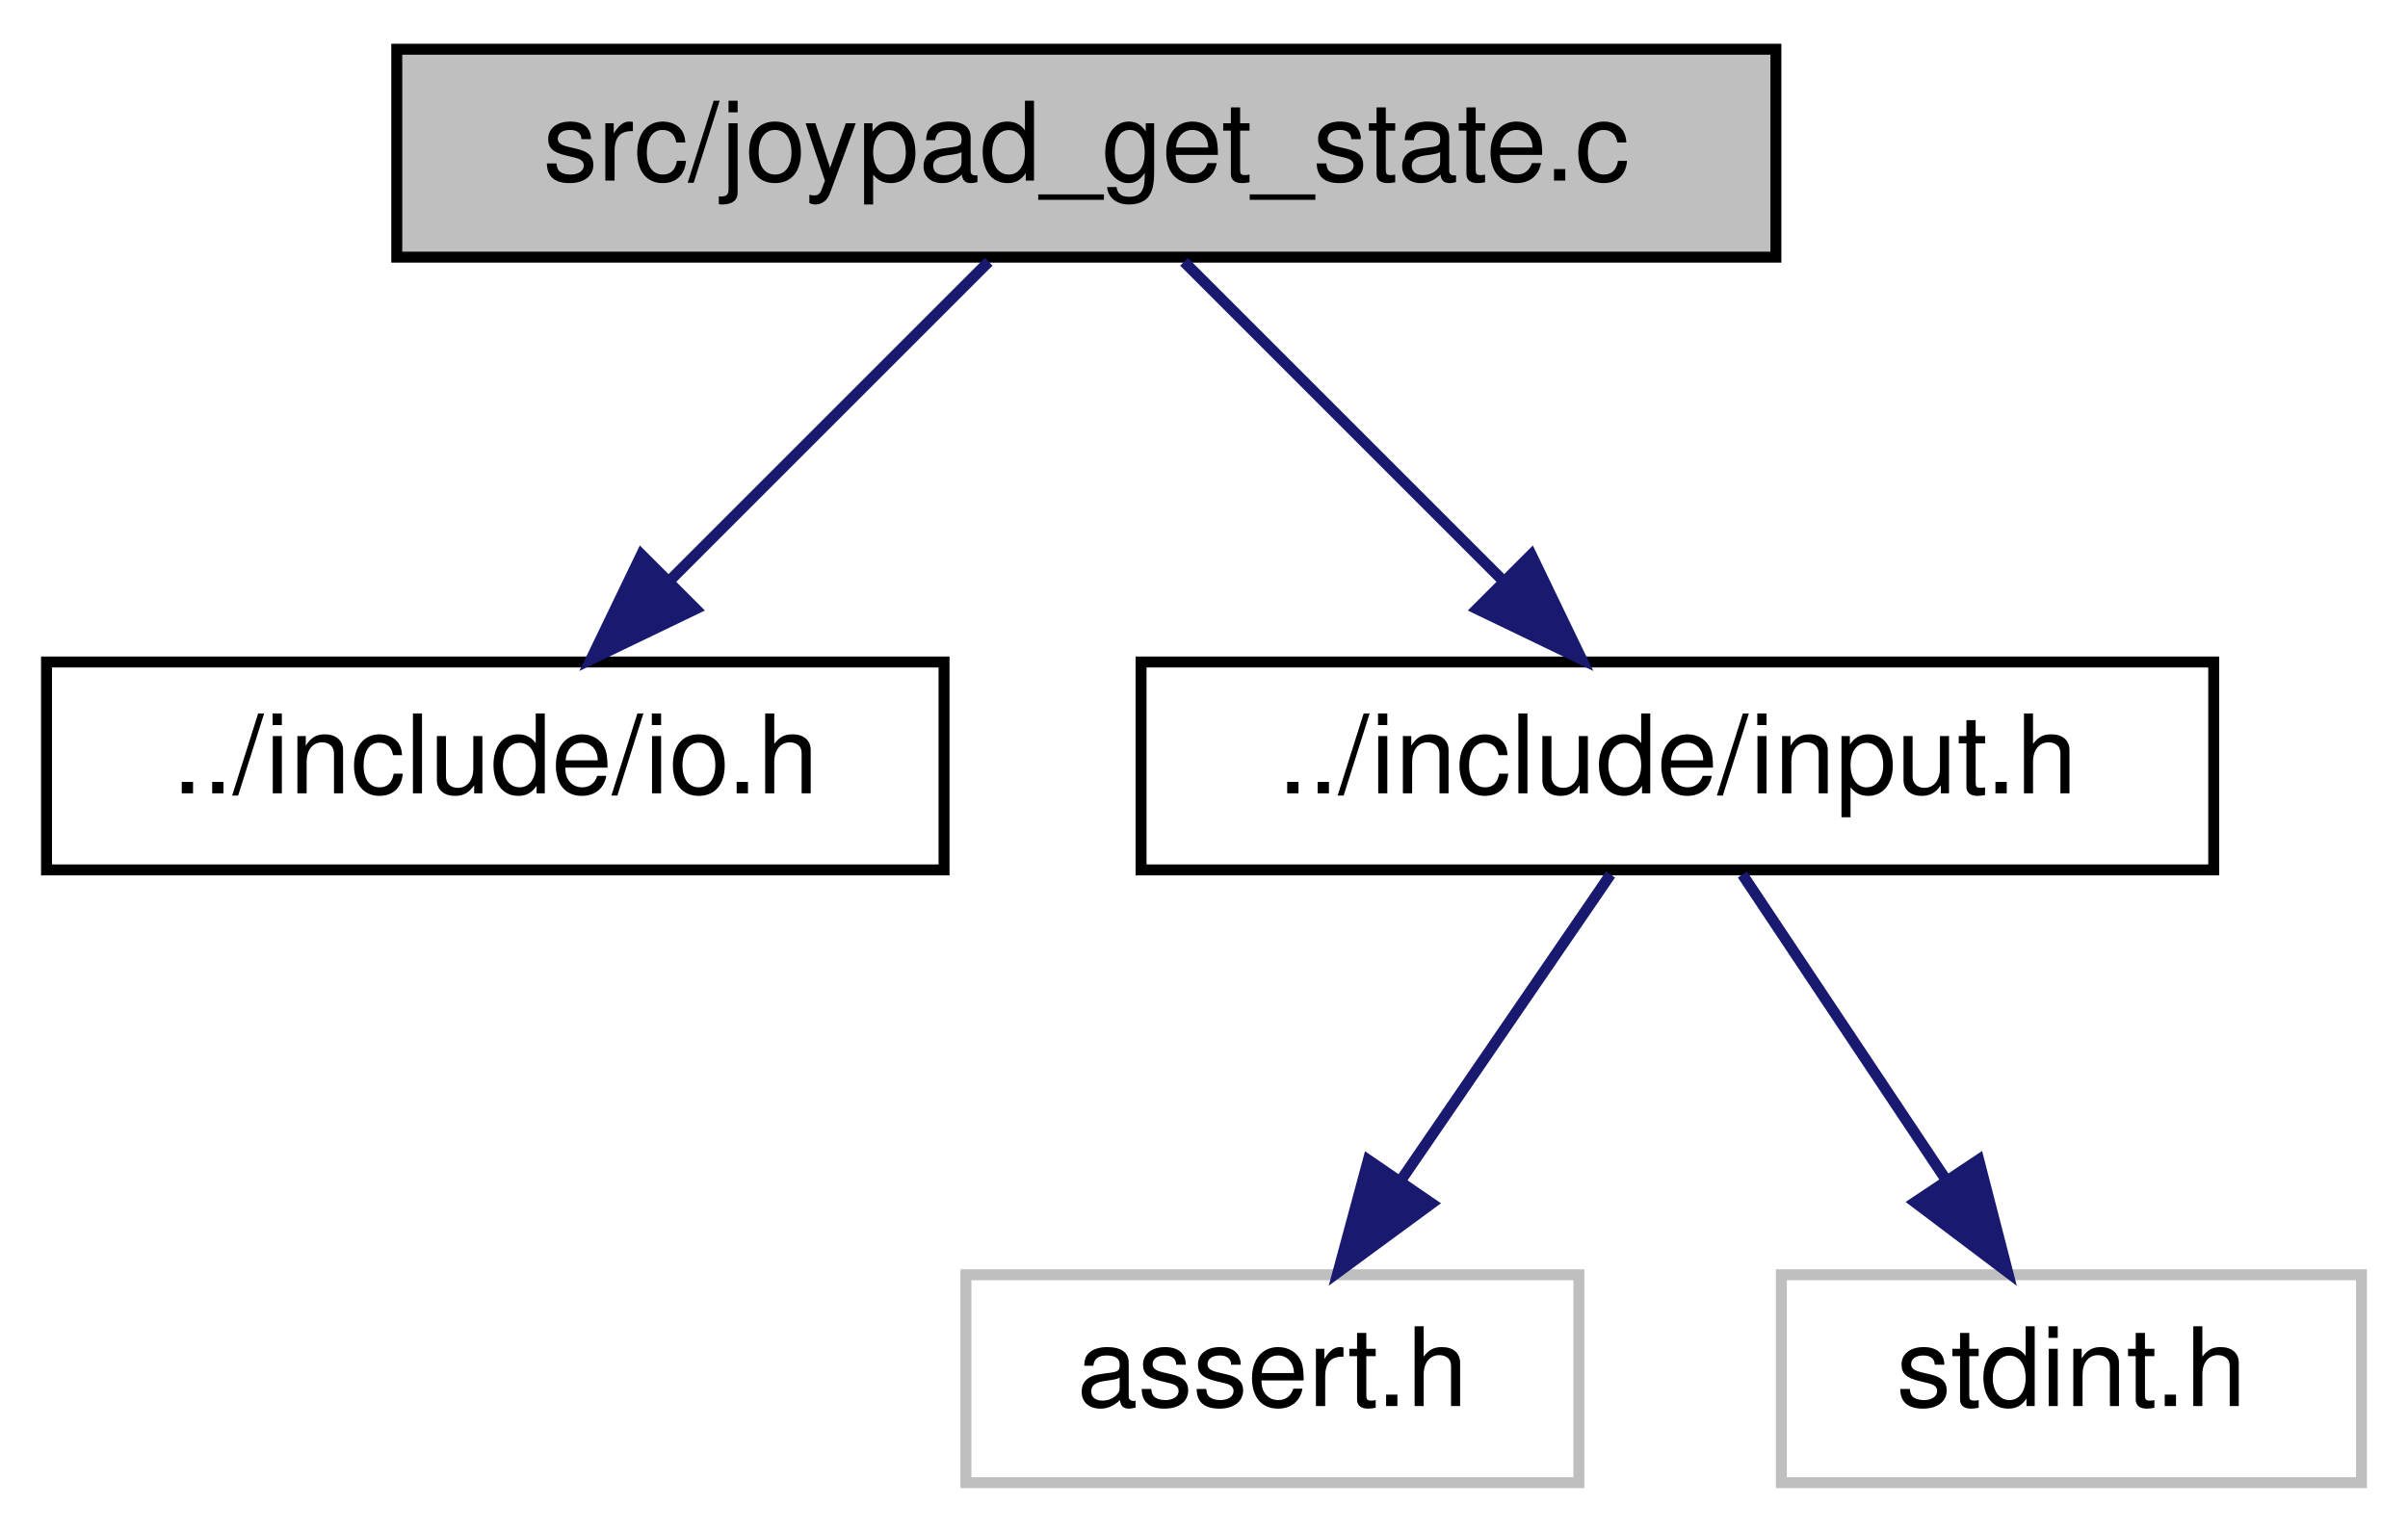
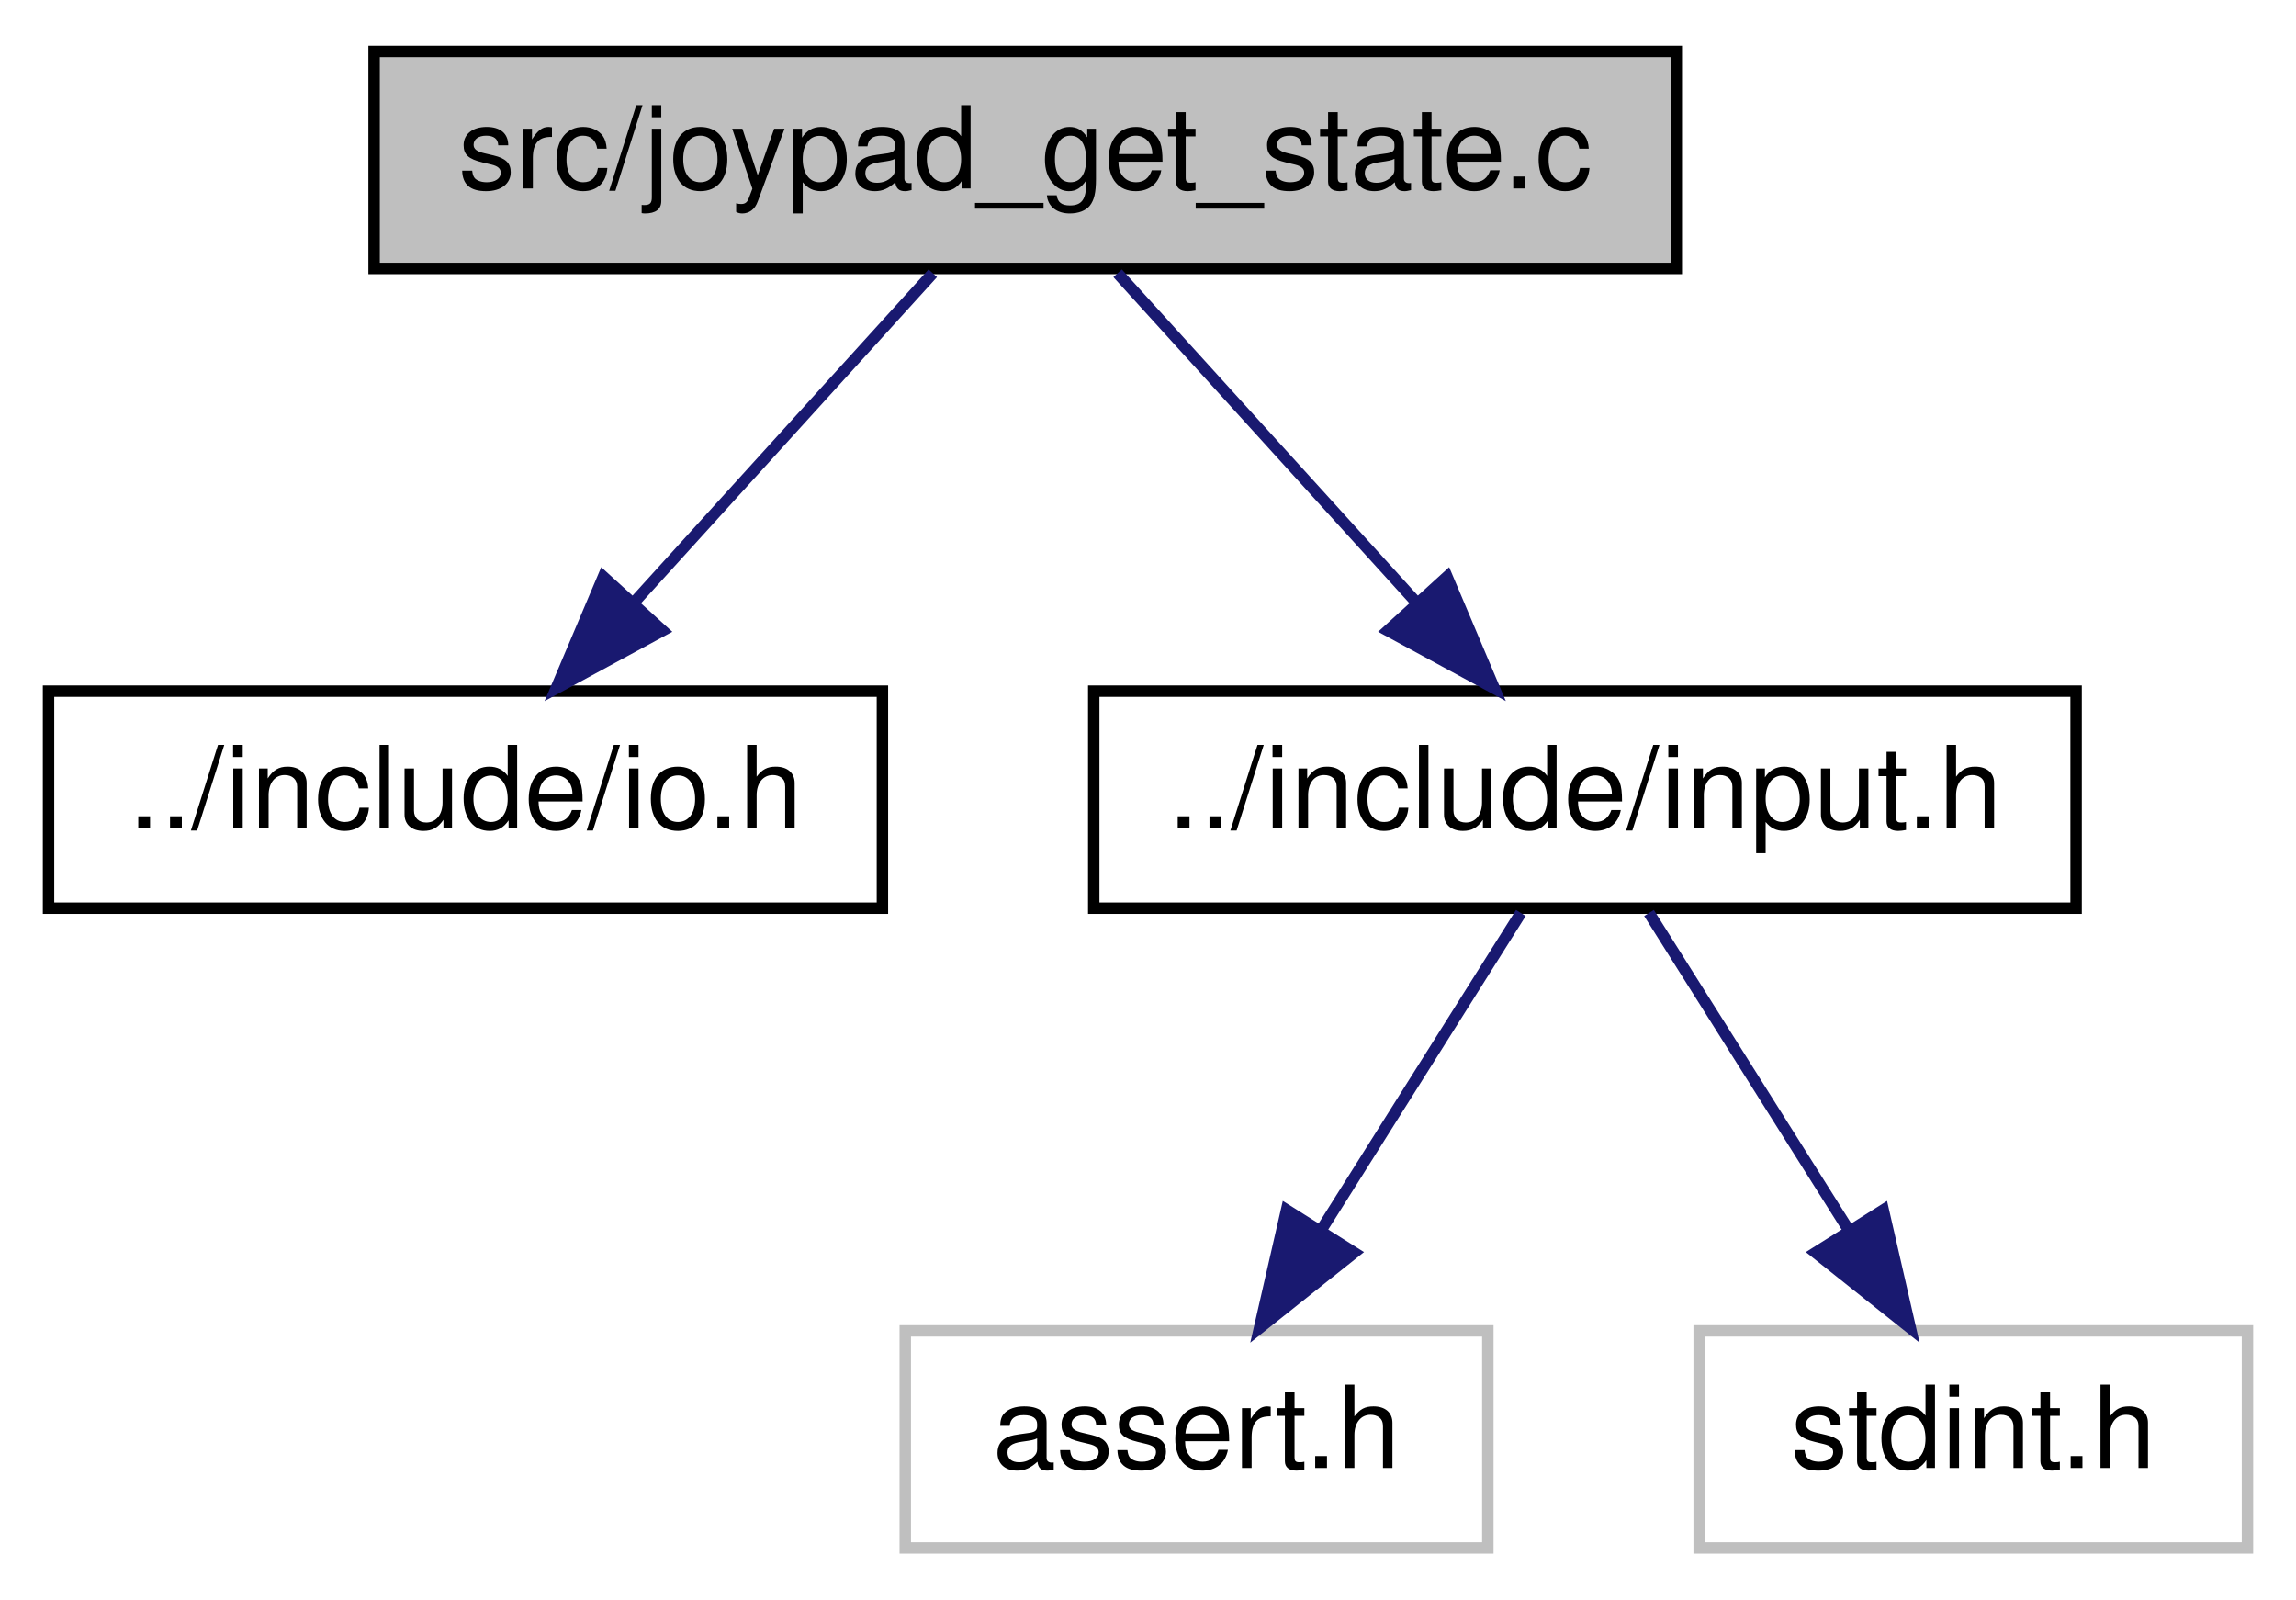
- <svg xmlns="http://www.w3.org/2000/svg" xmlns:xlink="http://www.w3.org/1999/xlink" width="220pt" height="140pt" viewBox="0.00 0.00 219.50 140.00">
+ <svg xmlns="http://www.w3.org/2000/svg" xmlns:xlink="http://www.w3.org/1999/xlink" width="201pt" height="140pt" viewBox="0.00 0.00 200.50 140.00">
  <g id="graph0" class="graph" transform="scale(1 1) rotate(0) translate(4 136)">
    <g id="node1" class="node">
      <g id="a_node1">
-         <a xlink:title=" ">
-           <polygon fill="#bfbfbf" stroke="black" points="32,-112.5 32,-131.5 158,-131.5 158,-112.5 32,-112.5" />
-           <text text-anchor="middle" x="95" y="-119.5" font-family="Helvetica,sans-Serif" font-size="10.00">src/joypad_get_state.c</text>
+         <a xlink:title="Copyright (c) 2021 Daishi Mori (mori0091)">
+           <polygon fill="#bfbfbf" stroke="black" points="28.5,-112.5 28.5,-131.5 142.5,-131.5 142.5,-112.5 28.5,-112.5" />
+           <text text-anchor="middle" x="85.5" y="-119.5" font-family="Helvetica,sans-Serif" font-size="10.00">src/joypad_get_state.c</text>
        </a>
      </g>
    </g>
    <g id="node2" class="node">
      <g id="a_node2">
-         <a xlink:href="io_8h.html" target="_top" xlink:title=" ">
-           <polygon fill="none" stroke="black" points="0,-56.5 0,-75.5 82,-75.5 82,-56.5 0,-56.5" />
-           <text text-anchor="middle" x="41" y="-63.5" font-family="Helvetica,sans-Serif" font-size="10.00">../include/io.h</text>
+         <a xlink:href="io_8h.html" target="_top" xlink:title="Copyright (c) 2021 Daishi Mori (mori0091)">
+           <polygon fill="none" stroke="black" points="0,-56.5 0,-75.5 73,-75.5 73,-56.5 0,-56.5" />
+           <text text-anchor="middle" x="36.5" y="-63.5" font-family="Helvetica,sans-Serif" font-size="10.00">../include/io.h</text>
        </a>
      </g>
    </g>
    <g id="edge1" class="edge">
-       <path fill="none" stroke="midnightblue" d="M86.08,-112.08C78.22,-104.22 66.57,-92.57 57.08,-83.08" />
-       <polygon fill="midnightblue" stroke="midnightblue" points="59.3,-80.35 49.75,-75.75 54.35,-85.3 59.3,-80.35" />
+       <path fill="none" stroke="midnightblue" d="M77.41,-112.08C70.34,-104.3 59.91,-92.8 51.35,-83.37" />
+       <polygon fill="midnightblue" stroke="midnightblue" points="53.75,-80.8 44.44,-75.75 48.57,-85.51 53.75,-80.8" />
    </g>
    <g id="node3" class="node">
      <g id="a_node3">
-         <a xlink:href="input_8h.html" target="_top" xlink:title=" ">
-           <polygon fill="none" stroke="black" points="100,-56.5 100,-75.5 198,-75.5 198,-56.5 100,-56.5" />
-           <text text-anchor="middle" x="149" y="-63.5" font-family="Helvetica,sans-Serif" font-size="10.00">../include/input.h</text>
+         <a xlink:href="input_8h.html" target="_top" xlink:title="Copyright (c) 2021 Daishi Mori (mori0091)">
+           <polygon fill="none" stroke="black" points="91.5,-56.5 91.5,-75.5 177.5,-75.5 177.5,-56.5 91.5,-56.5" />
+           <text text-anchor="middle" x="134.5" y="-63.5" font-family="Helvetica,sans-Serif" font-size="10.00">../include/input.h</text>
        </a>
      </g>
    </g>
    <g id="edge2" class="edge">
-       <path fill="none" stroke="midnightblue" d="M103.92,-112.08C111.78,-104.22 123.43,-92.57 132.92,-83.08" />
-       <polygon fill="midnightblue" stroke="midnightblue" points="135.65,-85.3 140.25,-75.75 130.7,-80.35 135.65,-85.3" />
+       <path fill="none" stroke="midnightblue" d="M93.59,-112.08C100.66,-104.3 111.09,-92.8 119.65,-83.37" />
+       <polygon fill="midnightblue" stroke="midnightblue" points="122.43,-85.51 126.56,-75.75 117.25,-80.8 122.43,-85.51" />
    </g>
    <g id="node4" class="node">
      <g id="a_node4">
        <a xlink:title=" ">
-           <polygon fill="none" stroke="#bfbfbf" points="84,-0.5 84,-19.5 140,-19.5 140,-0.5 84,-0.5" />
-           <text text-anchor="middle" x="112" y="-7.5" font-family="Helvetica,sans-Serif" font-size="10.00">assert.h</text>
+           <polygon fill="none" stroke="#bfbfbf" points="75,-0.5 75,-19.5 126,-19.5 126,-0.5 75,-0.5" />
+           <text text-anchor="middle" x="100.5" y="-7.5" font-family="Helvetica,sans-Serif" font-size="10.00">assert.h</text>
        </a>
      </g>
    </g>
    <g id="edge3" class="edge">
-       <path fill="none" stroke="midnightblue" d="M142.89,-56.08C137.72,-48.53 130.15,-37.49 123.81,-28.23" />
-       <polygon fill="midnightblue" stroke="midnightblue" points="126.54,-26.02 118,-19.75 120.76,-29.98 126.54,-26.02" />
+       <path fill="none" stroke="midnightblue" d="M128.89,-56.08C124.13,-48.53 117.18,-37.49 111.35,-28.23" />
+       <polygon fill="midnightblue" stroke="midnightblue" points="114.3,-26.35 106.01,-19.75 108.38,-30.08 114.3,-26.35" />
    </g>
    <g id="node5" class="node">
      <g id="a_node5">
        <a xlink:title=" ">
-           <polygon fill="none" stroke="#bfbfbf" points="158.5,-0.5 158.5,-19.5 211.5,-19.5 211.5,-0.5 158.5,-0.5" />
-           <text text-anchor="middle" x="185" y="-7.5" font-family="Helvetica,sans-Serif" font-size="10.00">stdint.h</text>
+           <polygon fill="none" stroke="#bfbfbf" points="144.5,-0.5 144.5,-19.5 192.5,-19.5 192.5,-0.5 144.5,-0.5" />
+           <text text-anchor="middle" x="168.5" y="-7.5" font-family="Helvetica,sans-Serif" font-size="10.00">stdint.h</text>
        </a>
      </g>
    </g>
    <g id="edge4" class="edge">
-       <path fill="none" stroke="midnightblue" d="M154.94,-56.08C159.98,-48.53 167.34,-37.49 173.51,-28.23" />
-       <polygon fill="midnightblue" stroke="midnightblue" points="176.53,-30.01 179.17,-19.75 170.71,-26.13 176.53,-30.01" />
+       <path fill="none" stroke="midnightblue" d="M140.11,-56.08C144.87,-48.53 151.82,-37.49 157.65,-28.23" />
+       <polygon fill="midnightblue" stroke="midnightblue" points="160.62,-30.08 162.99,-19.75 154.7,-26.35 160.62,-30.08" />
    </g>
  </g>
</svg>
